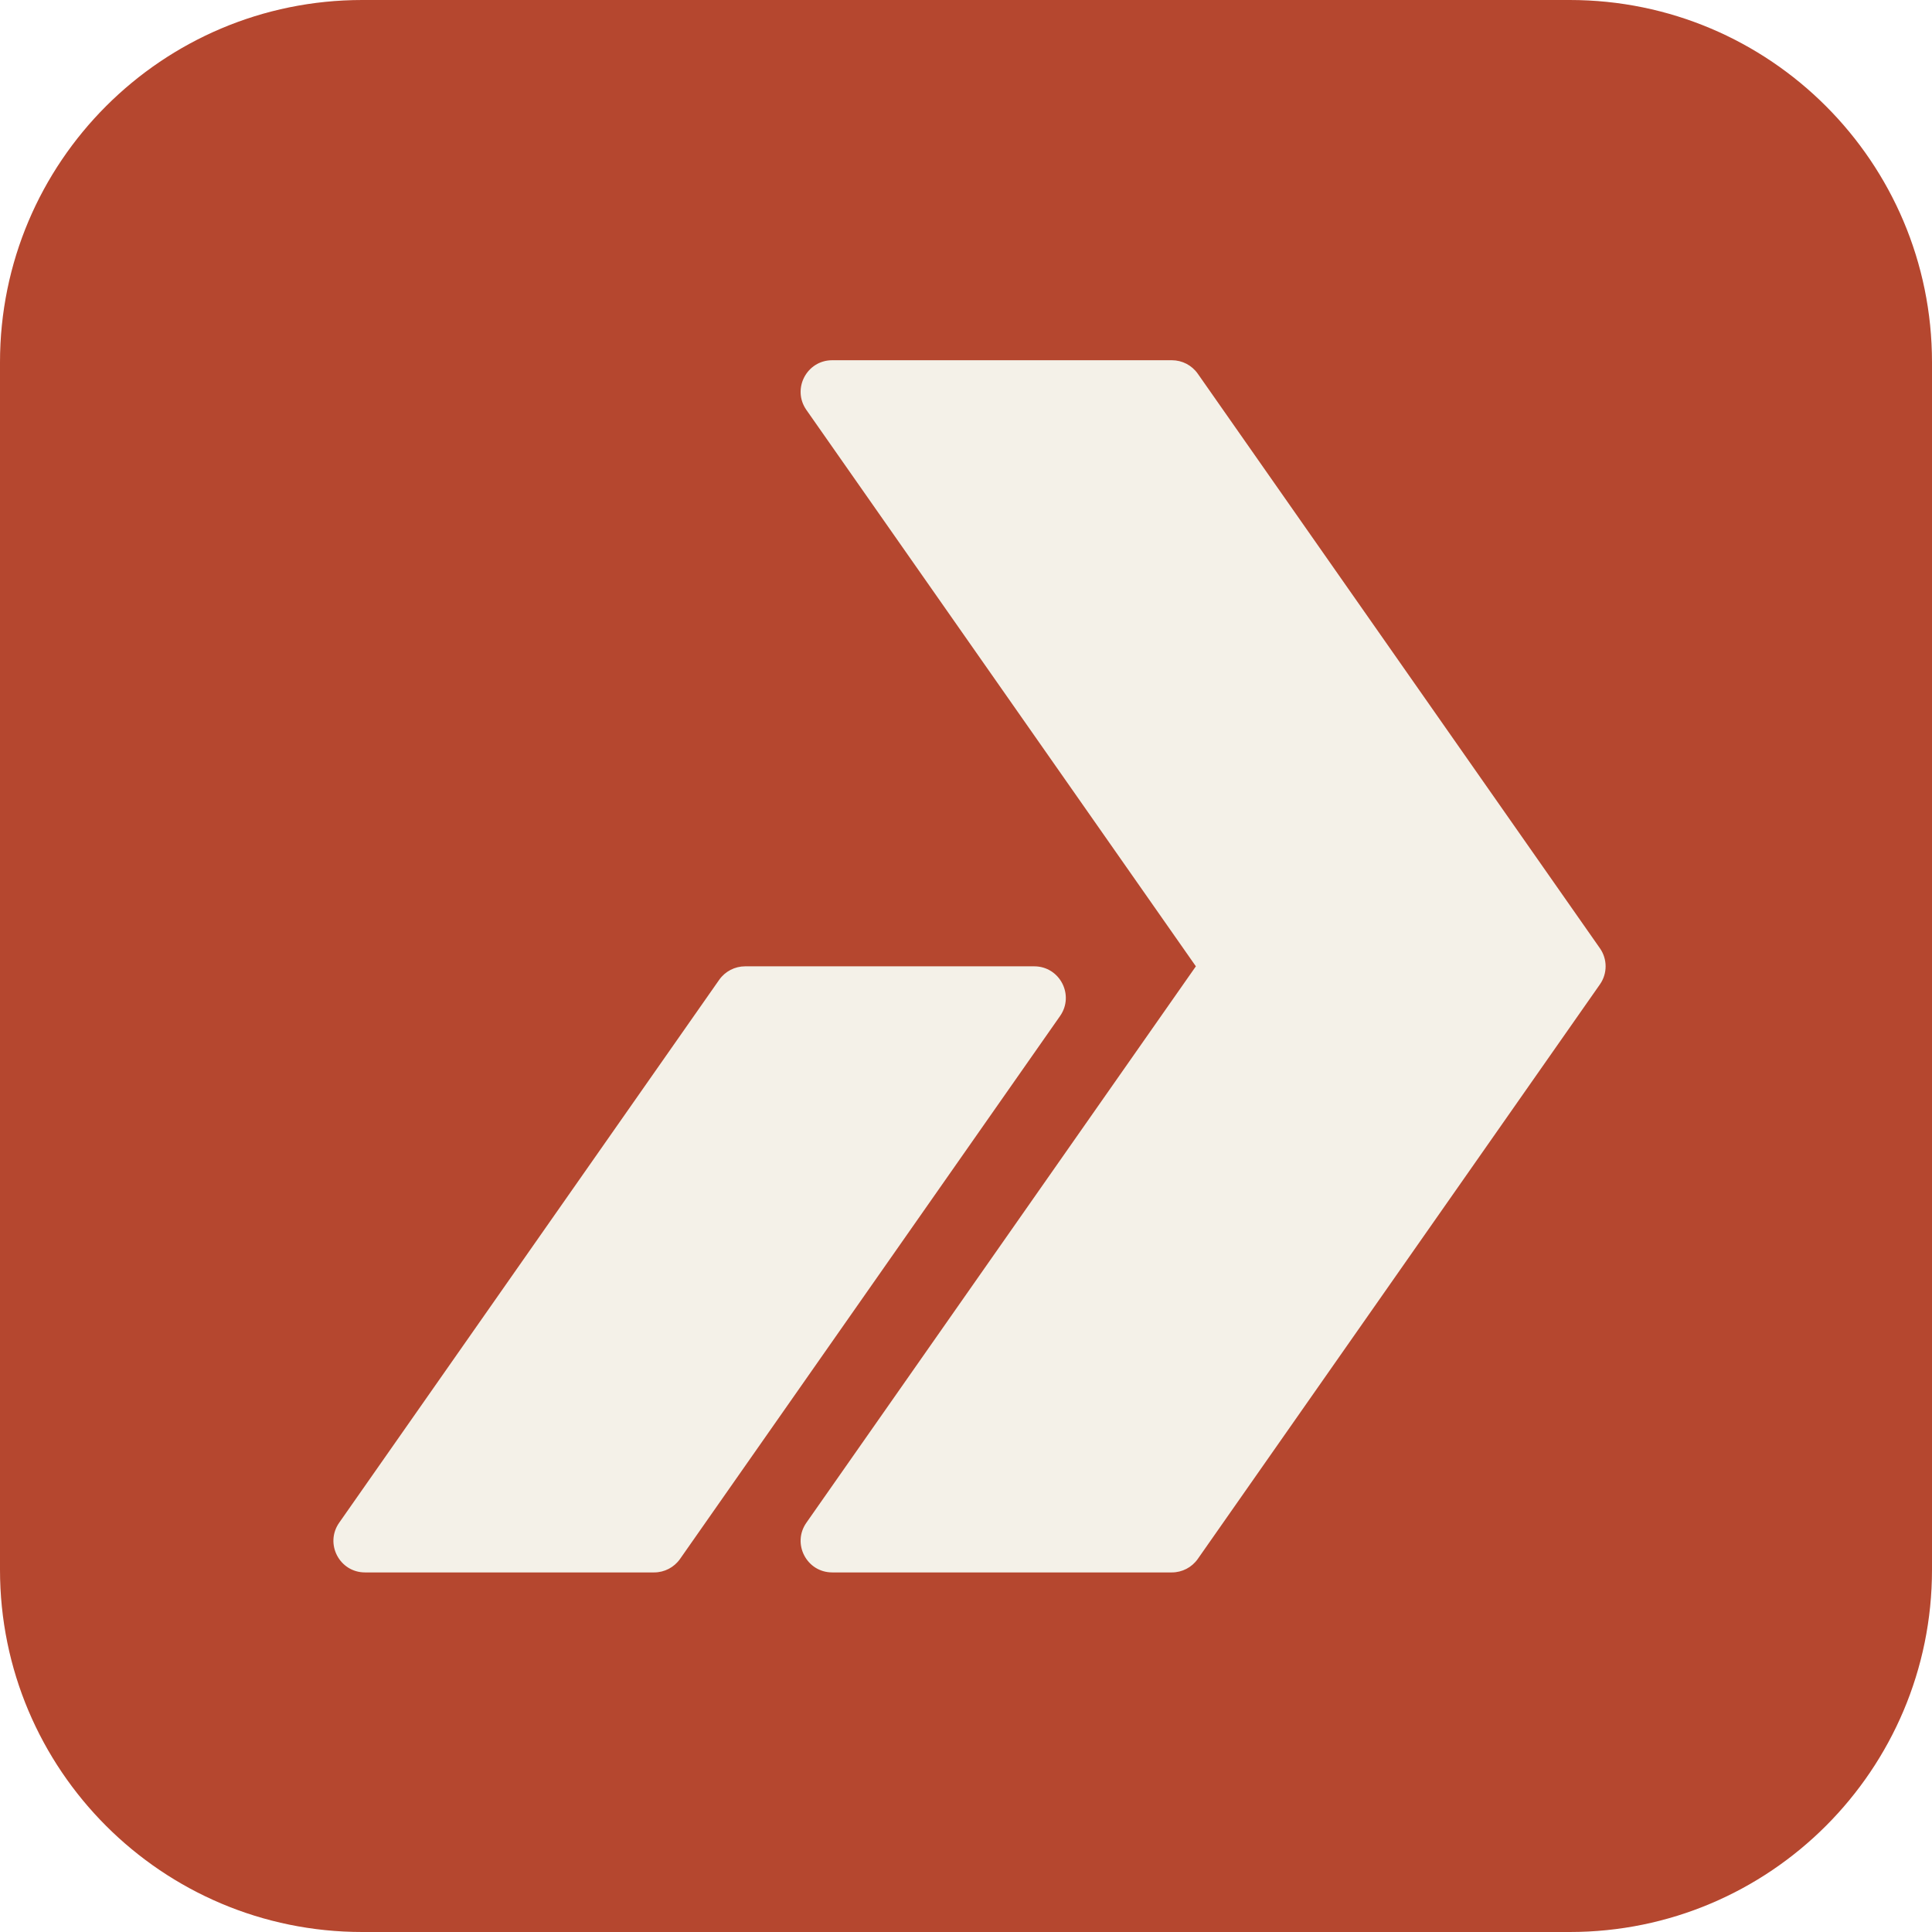
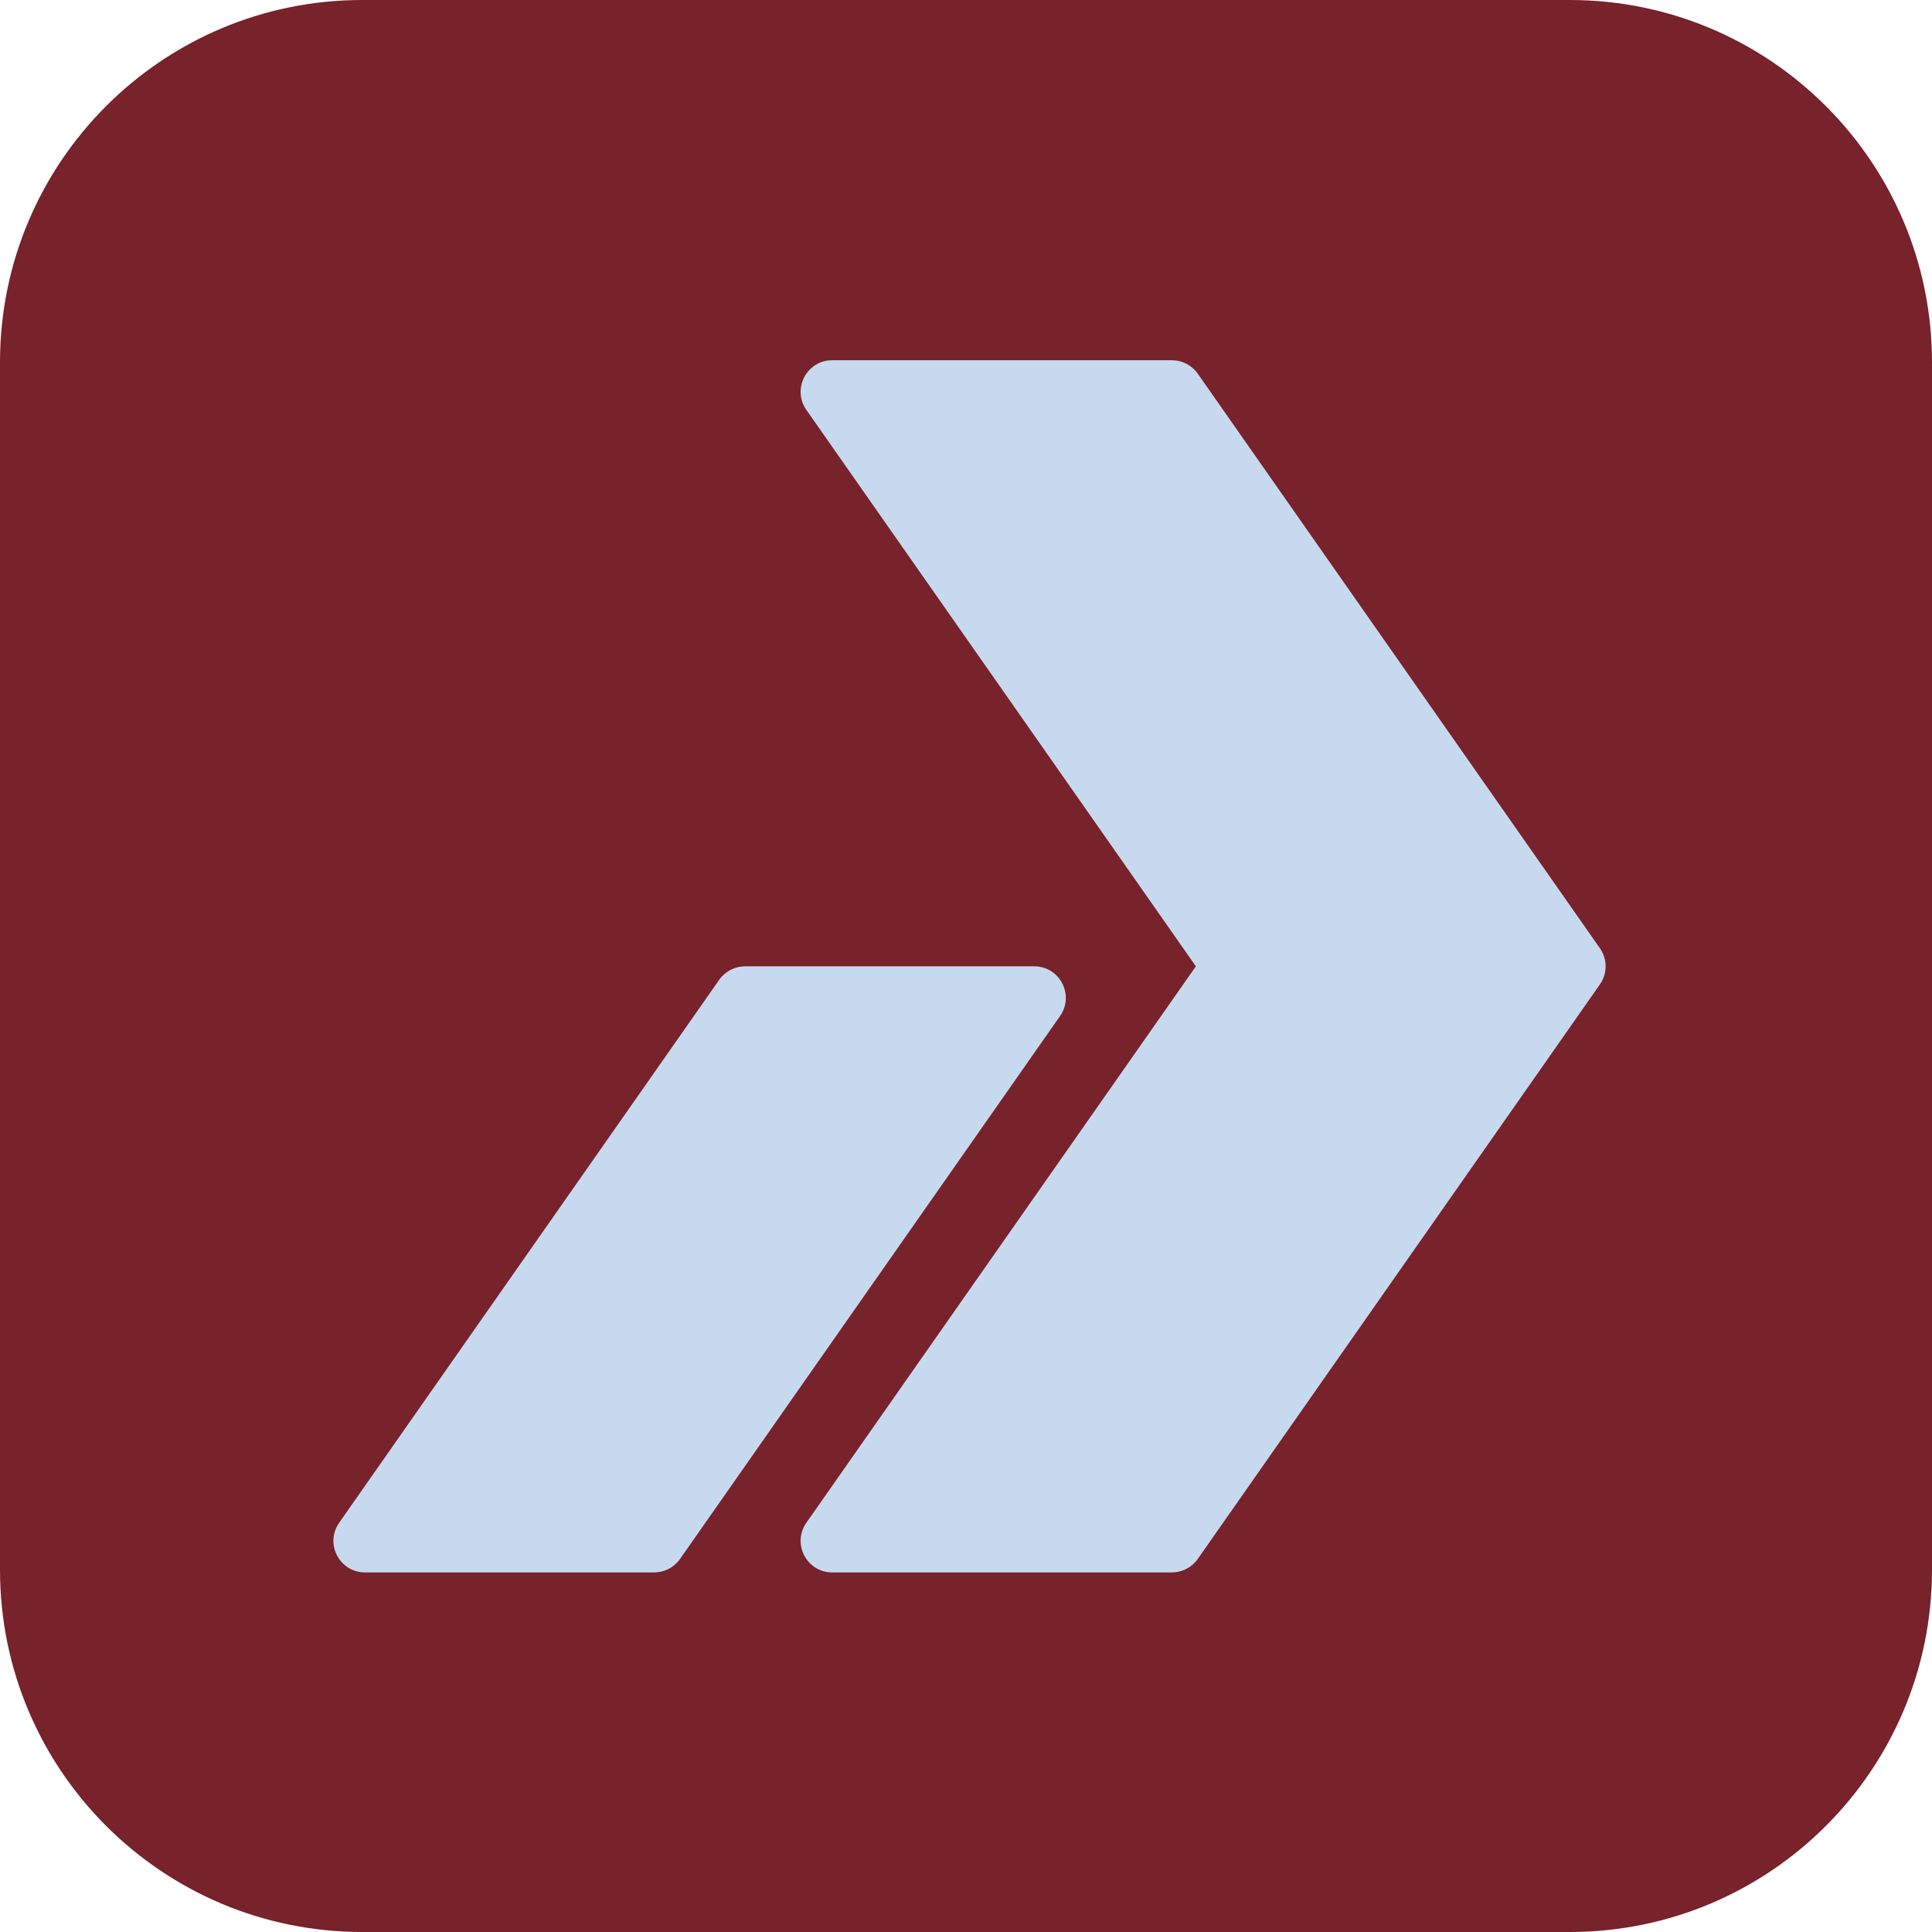
<svg xmlns="http://www.w3.org/2000/svg" viewBox="0 0 512 512">
-   <rect width="512" height="512" rx="96" fill="#B5472F" />
-   <path fill="#F4F1E8" transform="translate(50.72 50.80) scale(1.6038)" d="M87.22 130.22C88.2 128.83 89.8 128 91.5 128L139.27 128C143.49 128 145.96 132.75 143.54 136.21L80.74 225.93C79.76 227.32 78.17 228.15 76.47 228.15L28.69 228.15C24.47 228.15 22 223.4 24.42 219.94ZM101.62 36.06C99.2 32.6 101.67 27.85 105.89 27.85L162.01 27.85C163.72 27.85 165.31 28.68 166.29 30.07L232.74 125.01C234 126.8 234 129.2 232.74 130.99L166.29 225.93C165.31 227.32 163.72 228.15 162.01 228.15L105.89 228.15C101.67 228.15 99.2 223.4 101.62 219.94L165.98 128Z" />
+   <rect width="512" height="512" rx="96" fill="#78222B" />
+   <path fill="#C7D9EF" transform="translate(50.72 50.80) scale(1.6038)" d="M87.22 130.22C88.2 128.83 89.8 128 91.5 128L139.27 128C143.49 128 145.96 132.75 143.54 136.21L80.74 225.93C79.76 227.32 78.17 228.15 76.47 228.15L28.69 228.15C24.47 228.15 22 223.4 24.42 219.94ZM101.62 36.06C99.2 32.6 101.67 27.85 105.89 27.85L162.01 27.85C163.72 27.85 165.31 28.68 166.29 30.07L232.74 125.01C234 126.8 234 129.2 232.74 130.99L166.29 225.93C165.31 227.32 163.72 228.15 162.01 228.15L105.89 228.15C101.67 228.15 99.2 223.4 101.62 219.94L165.98 128Z" />
</svg>
